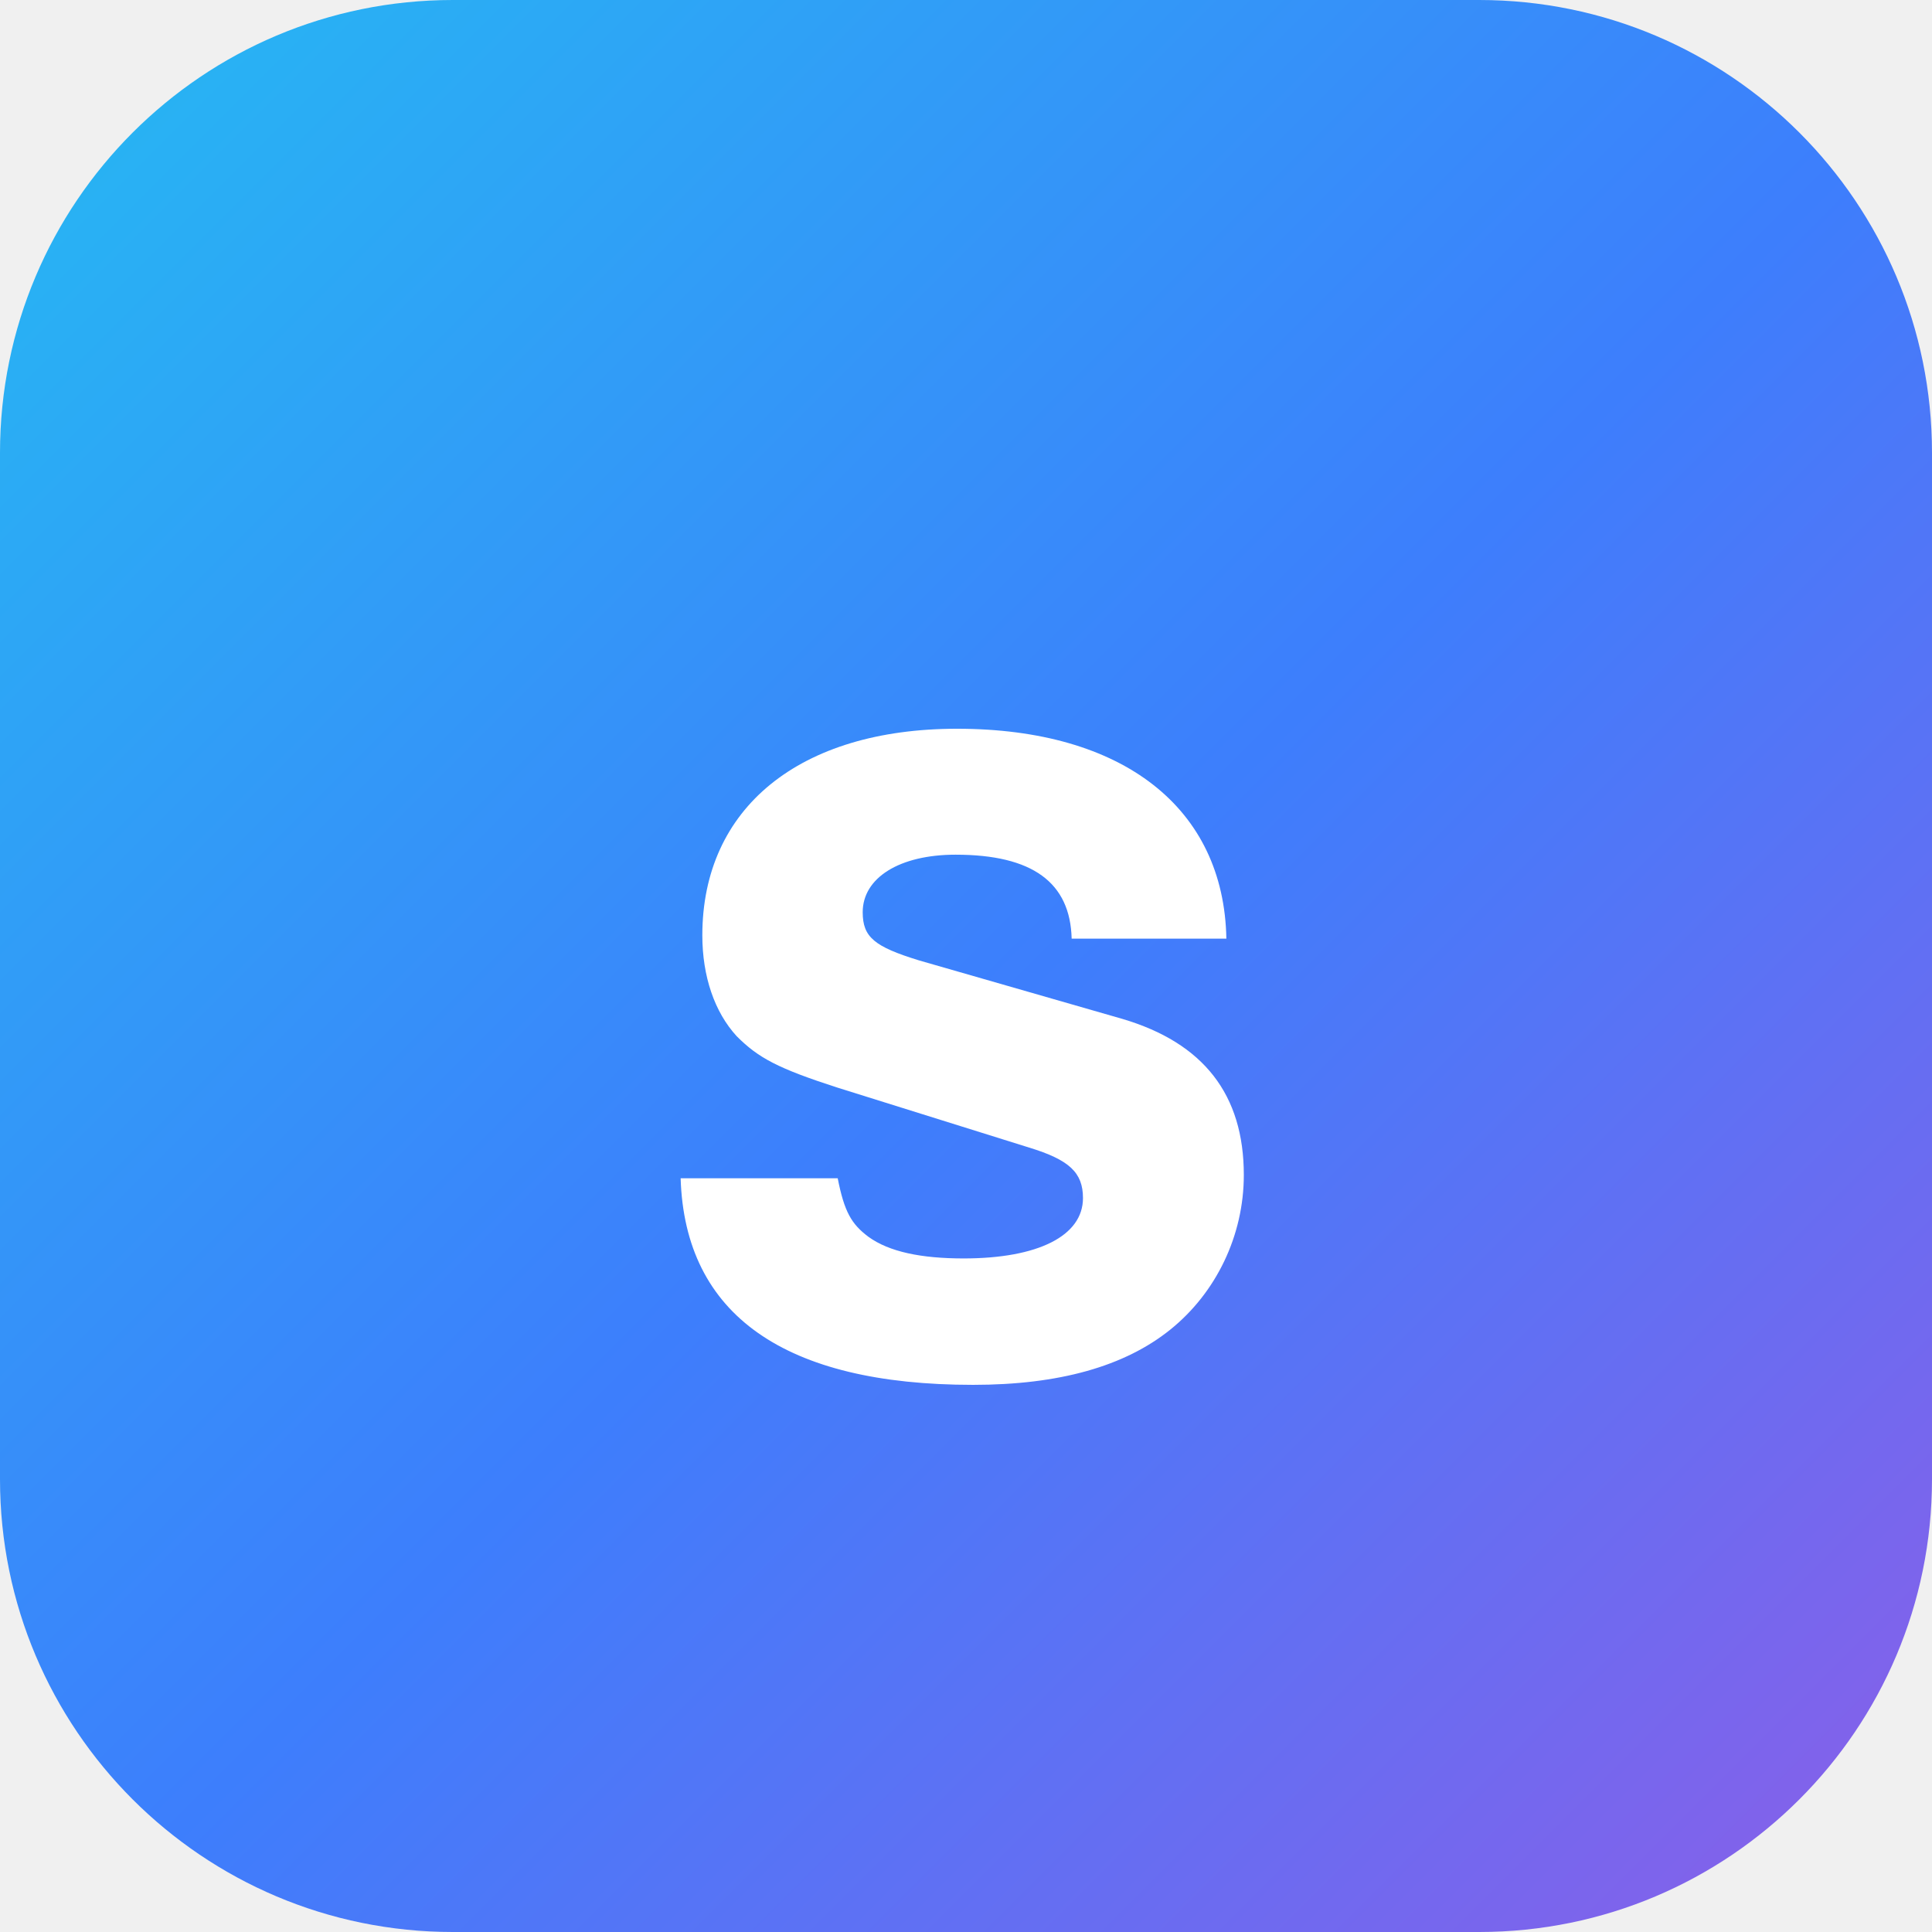
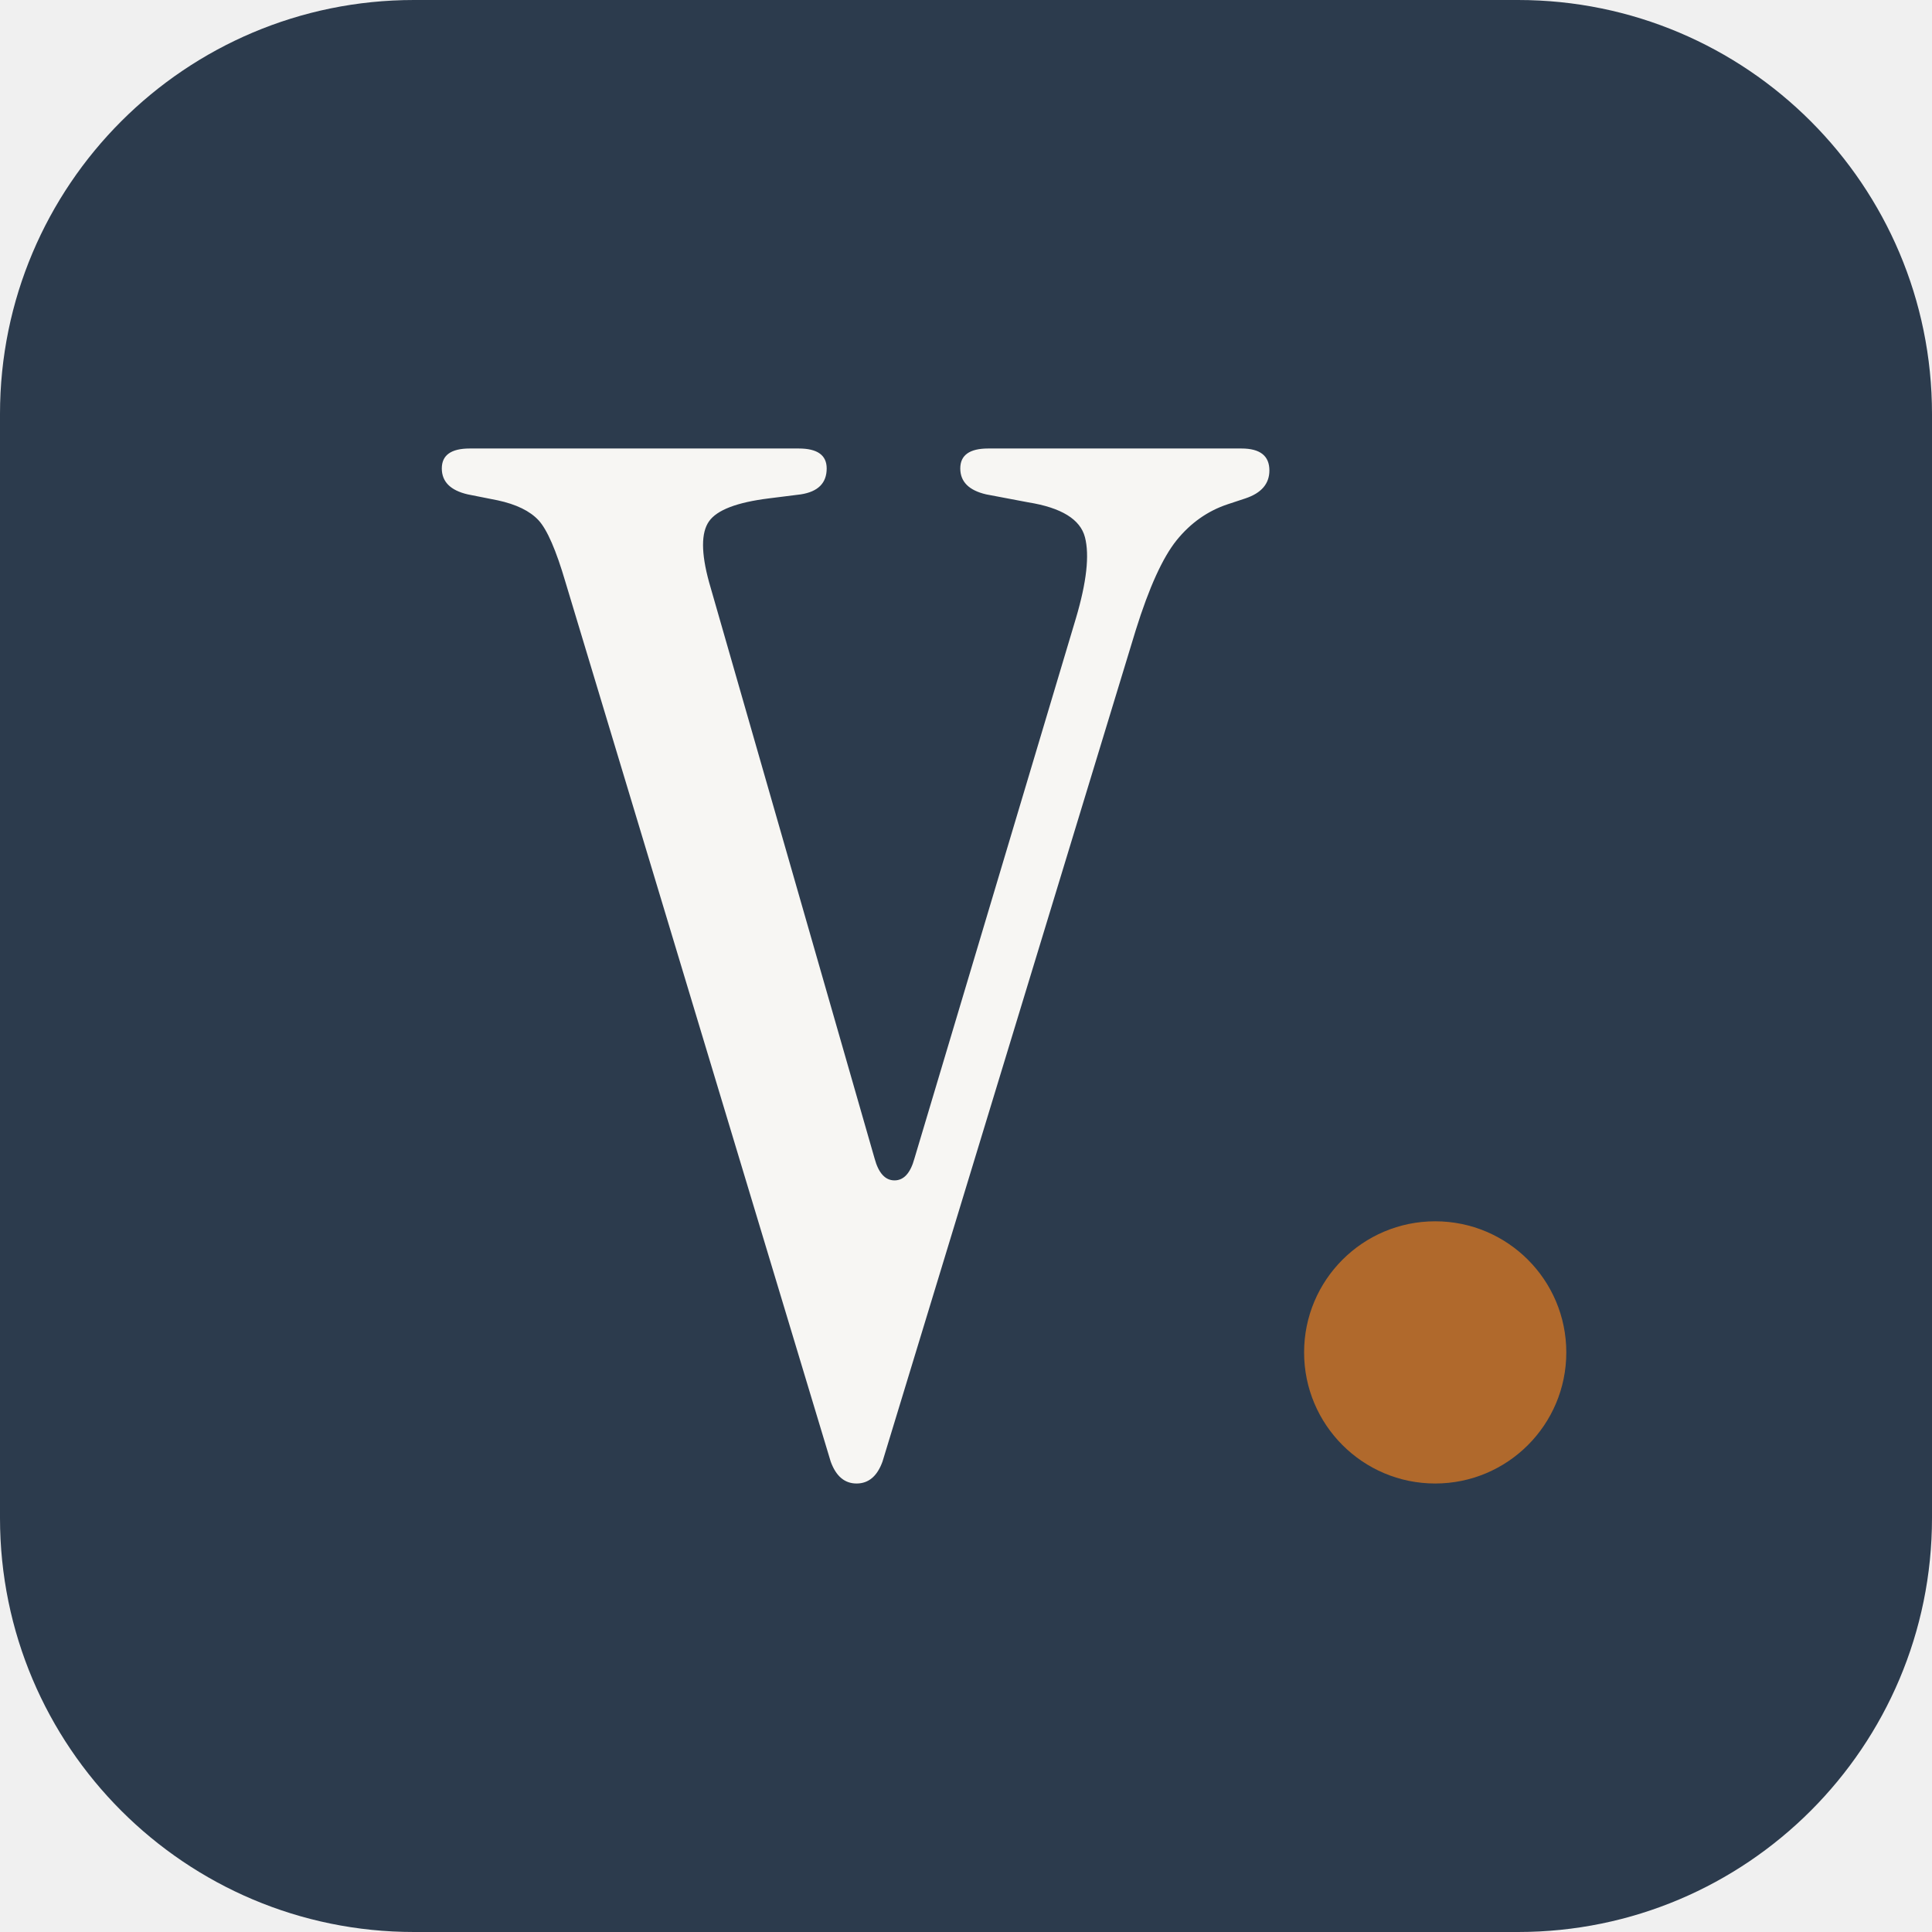
- <svg xmlns="http://www.w3.org/2000/svg" viewBox="0 0 64 64">
-   <defs>
-     <linearGradient id="g" x1="0" y1="0" x2="1" y2="1">
-       <stop offset="0" stop-color="#25BAF2" />
-       <stop offset="0.52" stop-color="#3D7EFC" />
-       <stop offset="1" stop-color="#8C5EE8" />
-     </linearGradient>
-   </defs>
-   <rect width="64" height="64" rx="15" fill="url(#g)" />
-   <text x="32" y="45" text-anchor="middle" fill="#fff" font-family="-apple-system,BlinkMacSystemFont,SF Pro Rounded,Helvetica,Arial,sans-serif" font-size="38" font-weight="800" letter-spacing="-2">s</text>
+ <svg xmlns="http://www.w3.org/2000/svg" viewBox="0 0 28 28">
+   <rect width="28" height="28" rx="6" fill="#2C3B4D" />
+   <path d="M12.414 21.5Q12.154 21.5 12.039 21.182L8.195 8.436Q7.992 7.743 7.805 7.54Q7.617 7.338 7.212 7.251L6.779 7.165Q6.403 7.078 6.403 6.789Q6.403 6.5 6.808 6.5H11.576Q11.981 6.5 11.981 6.789Q11.981 7.107 11.605 7.165L11.143 7.223Q10.449 7.309 10.276 7.555Q10.102 7.801 10.276 8.436L12.675 16.789Q12.761 17.107 12.964 17.107Q13.166 17.107 13.253 16.789L15.594 8.957Q15.825 8.176 15.724 7.786Q15.623 7.396 14.9 7.28L14.293 7.165Q13.917 7.078 13.917 6.789Q13.917 6.5 14.322 6.5H17.992Q18.397 6.5 18.397 6.818Q18.397 7.107 18.05 7.223L17.79 7.309Q17.357 7.454 17.053 7.829Q16.75 8.205 16.461 9.13L12.79 21.182Q12.675 21.5 12.414 21.5Z" fill="#F7F6F3" />
+   <circle cx="20.80" cy="19.60" r="1.9" fill="#B0692C" />
</svg>
